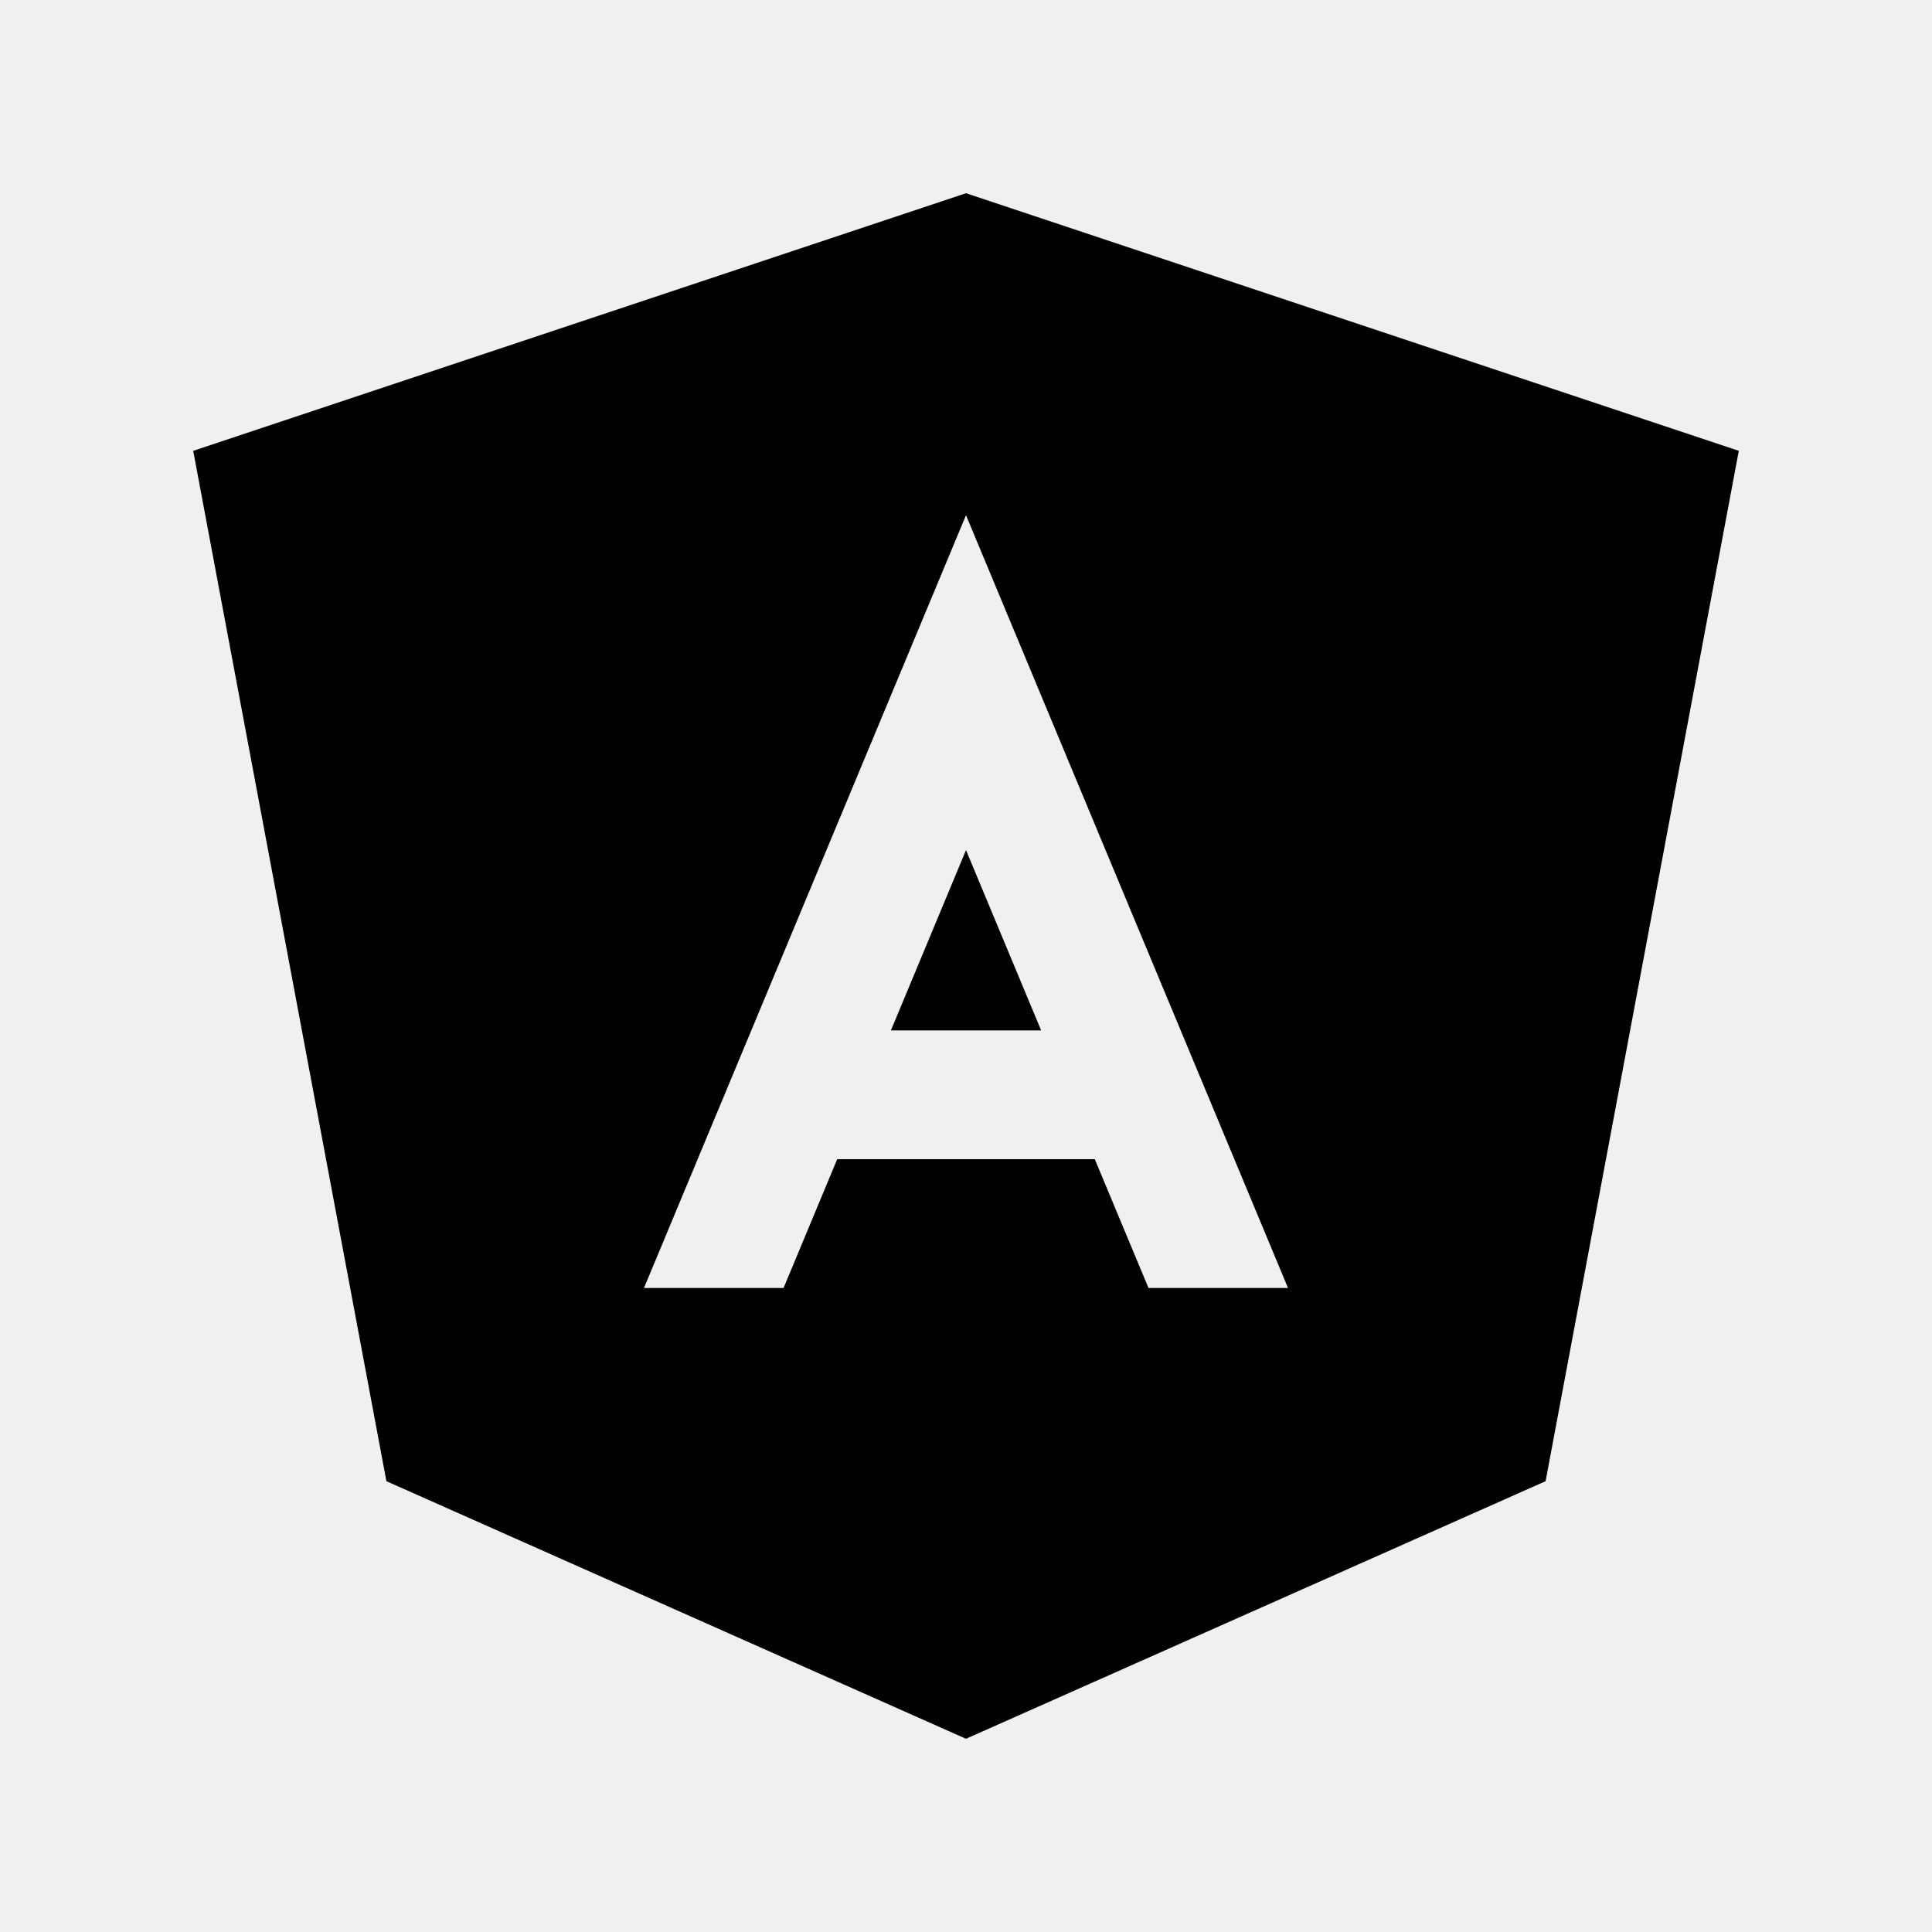
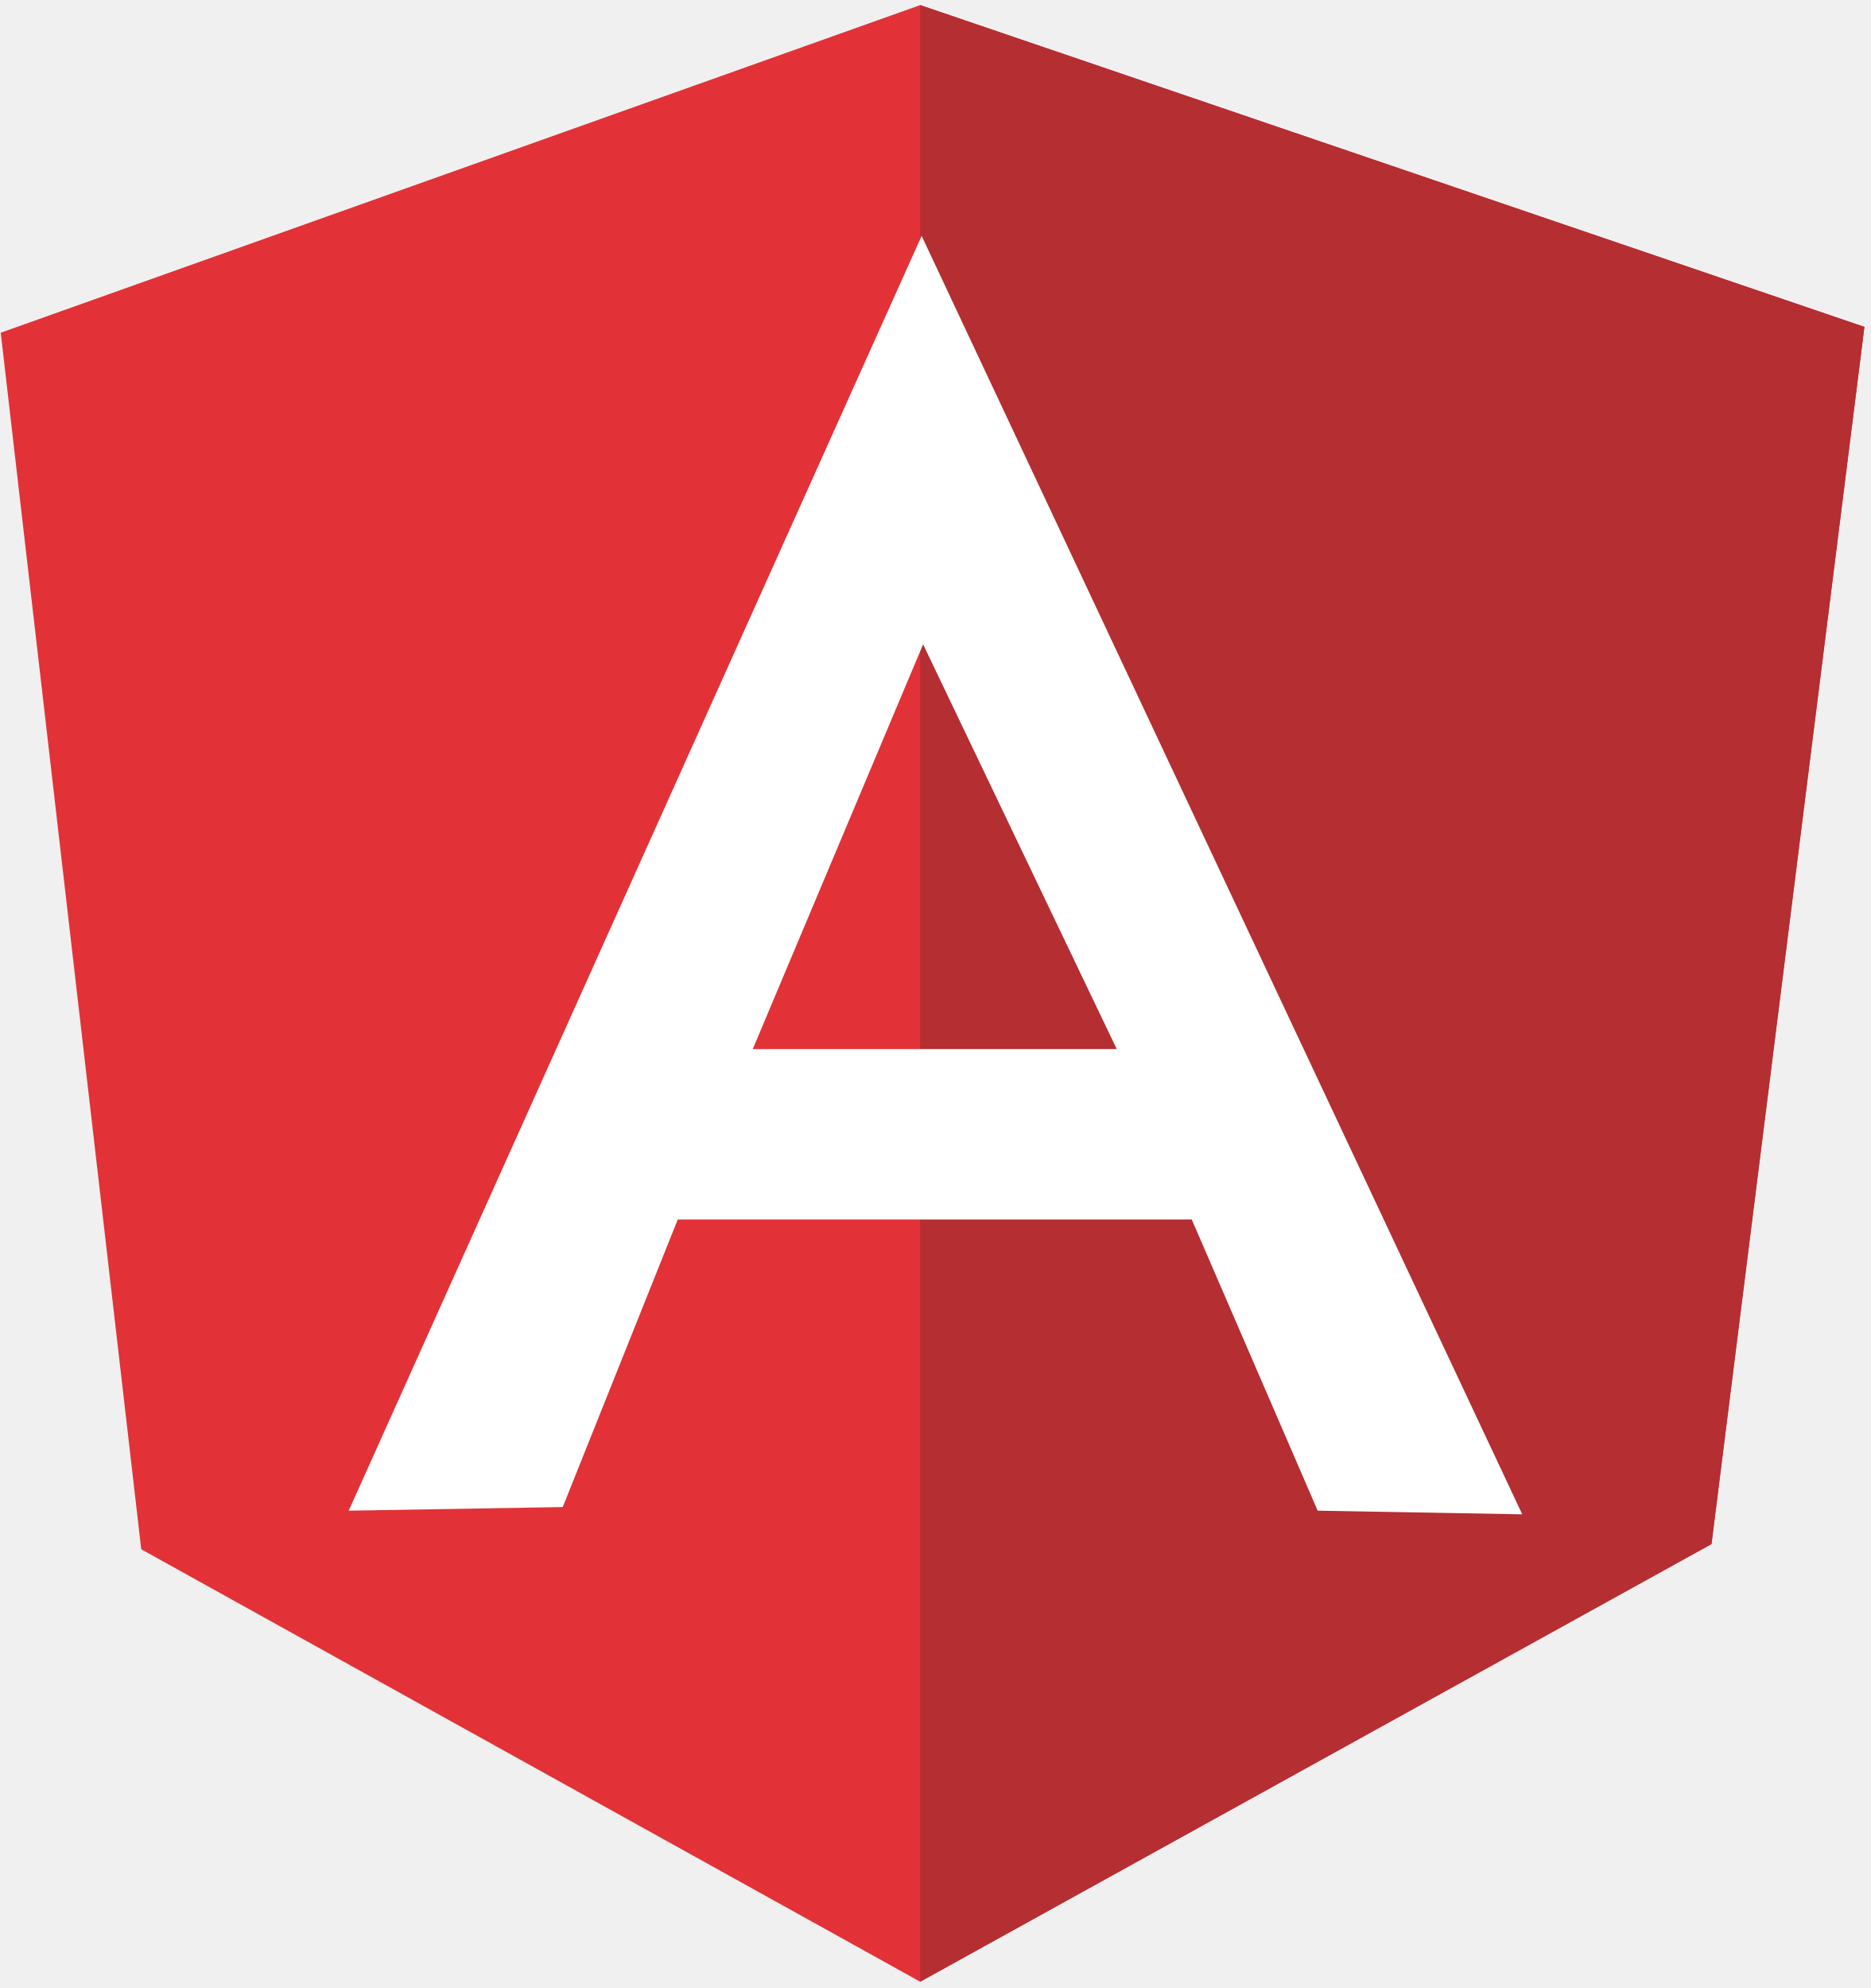
- <svg xmlns="http://www.w3.org/2000/svg" version="1.0" id="Layer_1" x="0px" y="0px" width="100px" height="100px" viewBox="0 0 100 100" enable-background="new 0 0 100 100" xml:space="preserve">
-   <polygon points="46.113,53.334 53.89,53.334 50,44.001 " />
-   <path d="M50,10.001L10,23.334l10,53.332l30,13.333l30-13.333l10-53.332L50,10.001z M59.446,66.666L56.667,60H43.333l-2.776,6.666  h-7.224L50,26.667l16.667,39.999H59.446z" />
+ <svg xmlns="http://www.w3.org/2000/svg" viewBox="0 0 256 272" version="1.1" preserveAspectRatio="xMidYMid">
+   <g>
+     <path d="M0.1,45.522 L125.908,0.697 L255.104,44.725 L234.185,211.175 L125.908,271.141 L19.325,211.972 L0.1,45.522 Z" fill="#E23237" />
+     <path d="M255.104,44.725 L125.908,0.697 L125.908,271.141 L234.185,211.275 L255.104,44.725 L255.104,44.725 Z" fill="#B52E31" />
+     <path d="M126.107,32.274 L126.107,32.274 L47.714,206.693 L76.999,206.195 L92.738,166.848 L126.207,166.848 L126.307,166.848 L163.063,166.848 L180.296,206.693 L208.286,207.191 L126.107,32.274 L126.107,32.274 Z M126.307,88.156 L152.803,143.539 L127.402,143.539 L126.107,143.539 L102.998,143.539 L126.307,88.156 L126.307,88.156 Z" fill="#FFFFFF" />
+   </g>
</svg>
